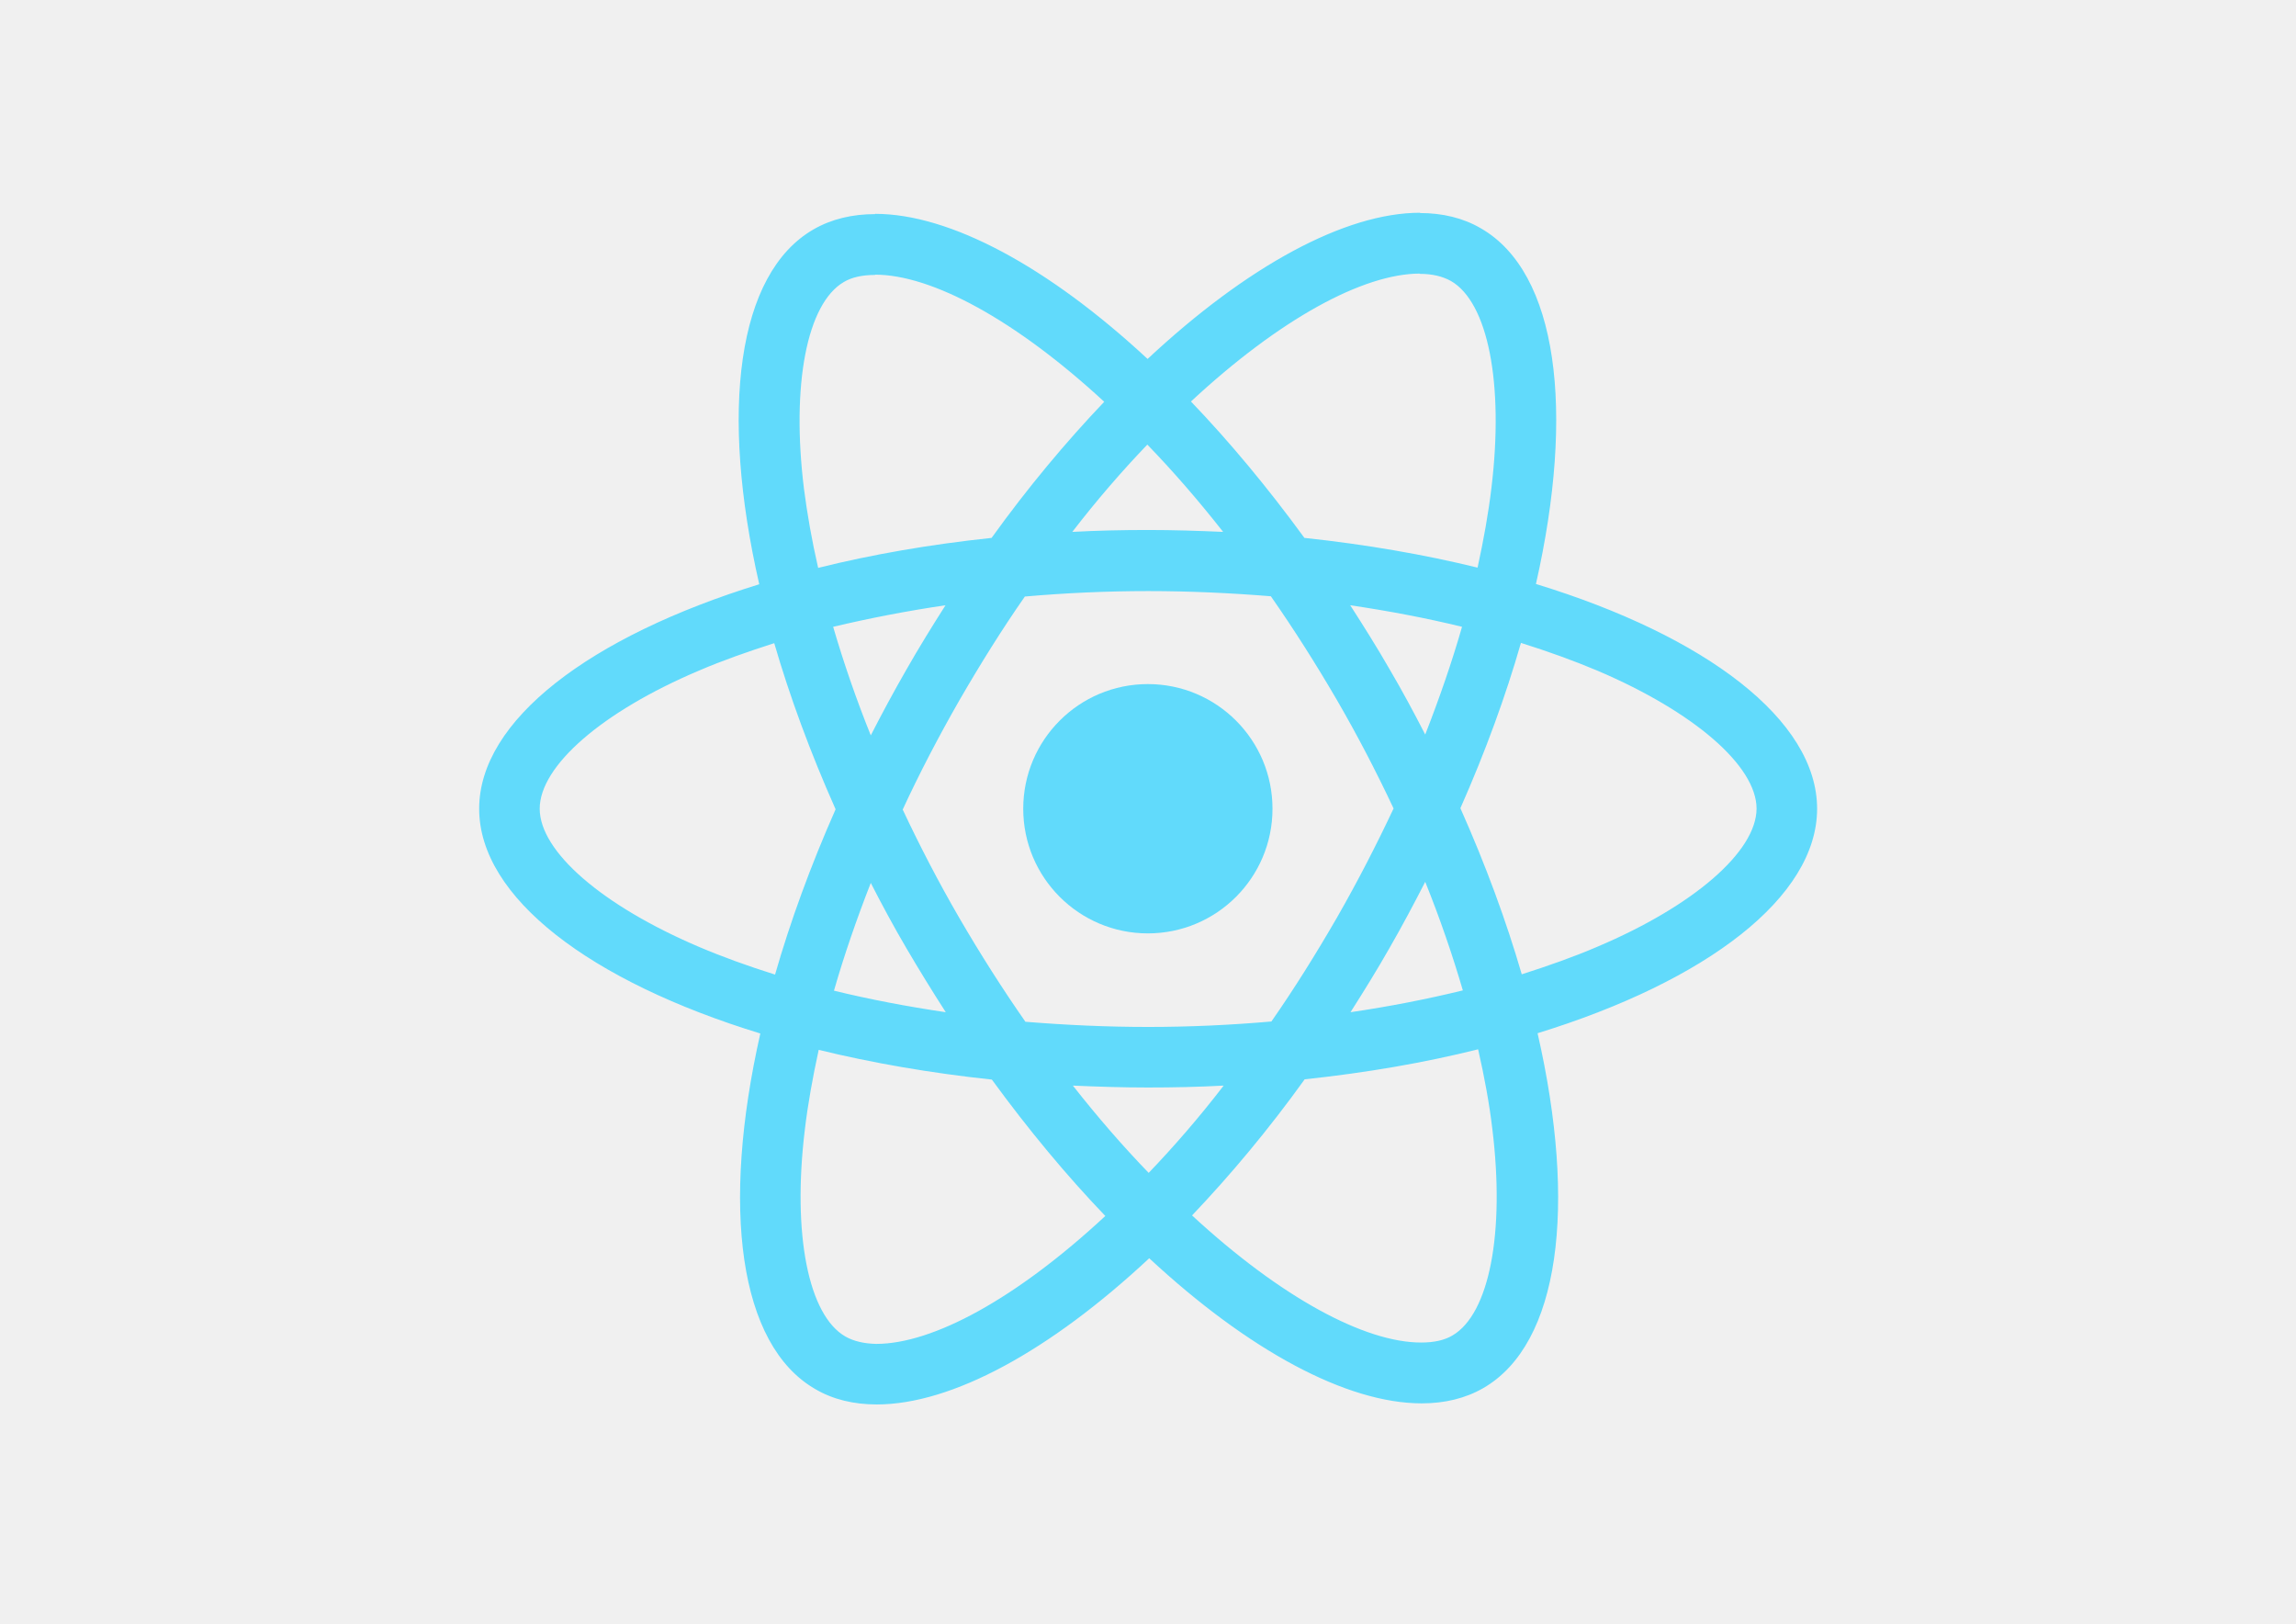
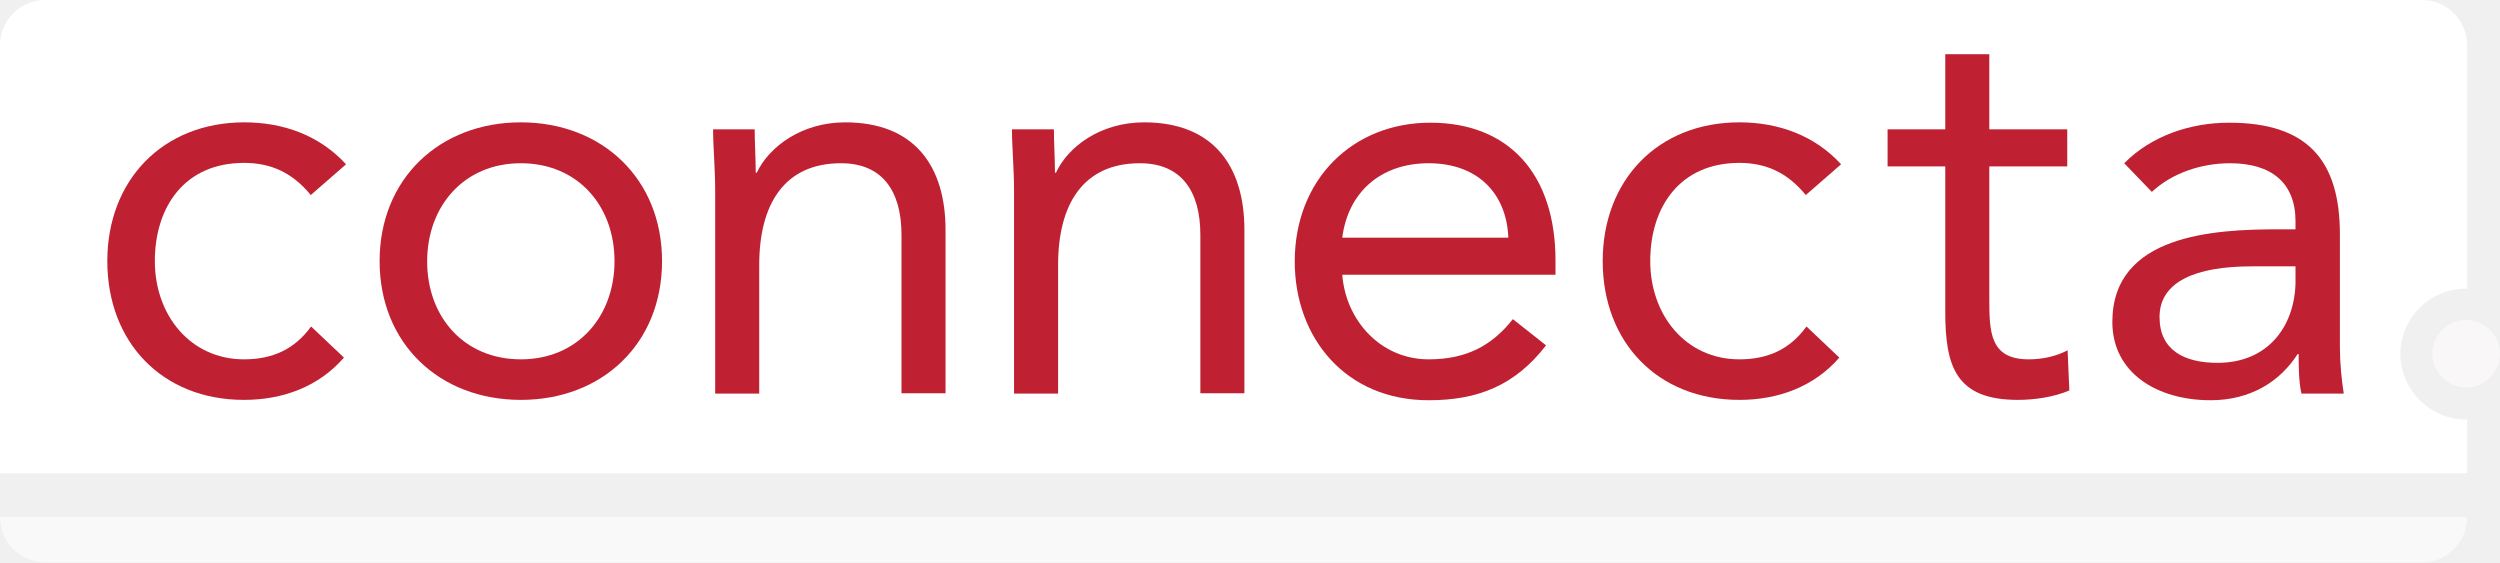
- <svg xmlns="http://www.w3.org/2000/svg" viewBox="0 0 841.9 595.3">
-   <g fill="#61DAFB">
-     <path d="M666.3 296.5c0-32.5-40.7-63.3-103.1-82.4 14.4-63.6 8-114.2-20.2-130.4-6.5-3.8-14.1-5.6-22.4-5.6v22.3c4.6 0 8.3.9 11.4 2.6 13.6 7.8 19.5 37.5 14.9 75.7-1.1 9.4-2.9 19.3-5.1 29.4-19.6-4.8-41-8.5-63.5-10.9-13.5-18.5-27.5-35.3-41.6-50 32.6-30.3 63.2-46.9 84-46.9V78c-27.5 0-63.5 19.6-99.9 53.6-36.4-33.8-72.4-53.2-99.9-53.2v22.3c20.7 0 51.4 16.5 84 46.6-14 14.7-28 31.4-41.3 49.9-22.6 2.4-44 6.1-63.6 11-2.3-10-4-19.7-5.2-29-4.7-38.2 1.1-67.9 14.6-75.8 3-1.8 6.9-2.6 11.5-2.6V78.5c-8.4 0-16 1.8-22.6 5.6-28.1 16.2-34.4 66.7-19.9 130.1-62.2 19.2-102.7 49.9-102.7 82.3 0 32.5 40.7 63.3 103.1 82.4-14.4 63.6-8 114.2 20.2 130.4 6.5 3.8 14.1 5.6 22.5 5.6 27.5 0 63.5-19.6 99.9-53.6 36.4 33.8 72.4 53.2 99.9 53.2 8.4 0 16-1.8 22.6-5.6 28.1-16.2 34.4-66.7 19.9-130.1 62-19.1 102.5-49.9 102.5-82.3zm-130.2-66.7c-3.7 12.9-8.3 26.2-13.5 39.5-4.1-8-8.4-16-13.1-24-4.6-8-9.5-15.8-14.4-23.4 14.2 2.1 27.9 4.7 41 7.9zm-45.8 106.5c-7.8 13.5-15.8 26.3-24.1 38.2-14.9 1.3-30 2-45.2 2-15.1 0-30.2-.7-45-1.9-8.3-11.9-16.4-24.6-24.2-38-7.6-13.1-14.5-26.4-20.8-39.8 6.2-13.4 13.2-26.8 20.7-39.9 7.8-13.5 15.8-26.3 24.1-38.2 14.9-1.3 30-2 45.2-2 15.1 0 30.2.7 45 1.9 8.3 11.9 16.4 24.6 24.2 38 7.6 13.1 14.5 26.4 20.8 39.8-6.3 13.4-13.2 26.8-20.7 39.9zm32.3-13c5.4 13.4 10 26.8 13.8 39.8-13.1 3.2-26.9 5.9-41.2 8 4.9-7.7 9.8-15.6 14.4-23.7 4.6-8 8.9-16.1 13-24.1zM421.2 430c-9.3-9.6-18.6-20.3-27.8-32 9 .4 18.2.7 27.5.7 9.4 0 18.7-.2 27.8-.7-9 11.7-18.3 22.4-27.5 32zm-74.4-58.9c-14.2-2.1-27.9-4.7-41-7.9 3.7-12.9 8.3-26.2 13.5-39.5 4.1 8 8.4 16 13.1 24 4.7 8 9.5 15.8 14.4 23.4zM420.7 163c9.3 9.6 18.6 20.3 27.8 32-9-.4-18.2-.7-27.5-.7-9.4 0-18.7.2-27.8.7 9-11.7 18.3-22.4 27.5-32zm-74 58.9c-4.9 7.7-9.8 15.6-14.4 23.7-4.6 8-8.9 16-13 24-5.4-13.4-10-26.8-13.8-39.8 13.1-3.1 26.9-5.8 41.2-7.9zm-90.5 125.2c-35.4-15.1-58.3-34.9-58.3-50.6 0-15.7 22.9-35.6 58.3-50.6 8.6-3.7 18-7 27.7-10.1 5.7 19.6 13.2 40 22.5 60.9-9.2 20.8-16.6 41.1-22.2 60.6-9.9-3.1-19.3-6.5-28-10.2zM310 490c-13.6-7.8-19.5-37.5-14.9-75.7 1.1-9.4 2.9-19.3 5.1-29.4 19.6 4.8 41 8.5 63.5 10.9 13.5 18.5 27.5 35.3 41.6 50-32.6 30.3-63.2 46.9-84 46.9-4.5-.1-8.3-1-11.3-2.7zm237.2-76.2c4.7 38.2-1.1 67.9-14.6 75.8-3 1.8-6.9 2.6-11.5 2.6-20.7 0-51.4-16.5-84-46.6 14-14.7 28-31.4 41.3-49.9 22.6-2.4 44-6.1 63.6-11 2.3 10.1 4.1 19.8 5.2 29.1zm38.5-66.7c-8.6 3.7-18 7-27.7 10.1-5.7-19.6-13.2-40-22.5-60.9 9.2-20.8 16.6-41.1 22.2-60.6 9.9 3.1 19.3 6.5 28.1 10.2 35.4 15.1 58.3 34.9 58.3 50.6-.1 15.7-23 35.6-58.4 50.6zM320.8 78.4z" />
-     <circle cx="420.9" cy="296.5" r="45.7" />
-     <path d="M520.5 78.1z" />
+ <svg xmlns="http://www.w3.org/2000/svg" version="1.1" id="a" x="0px" y="0px" viewBox="0 0 715.2 160.9" style="enable-background:new 0 0 715.2 160.9;" xml:space="preserve">
+   <style type="text/css">
+ 	.st0{fill:#FFFFFF;}
+ 	.st1{fill:#F9F9F9;}
+ 	.st2{fill:#BF2133;}
+ 	.st3{fill:#F9F7F7;}
+ </style>
+   <path class="st0" d="M705.8,13v69.6c-0.1,0-0.2,0-0.4,0c-10.3,0-18.7,8.4-18.7,18.7s8.6,18.7,18.7,18.7c0.1,0,0.2,0,0.4,0v15.4H0V13  C0,5.8,5.8,0,13,0h679.9C700,0,705.8,5.8,705.8,13L705.8,13z" />
+   <path class="st1" d="M705.8,147.9c0,7.2-5.8,13-13,13H13c-7.2,0-13-5.8-13-13" />
+   <g>
+     <path class="st2" d="M88.9,55.8c-5.3-6.5-11.5-9.2-19.1-9.2c-17,0-25.5,12.6-25.5,28.1s10.2,28.1,25.5,28.1   c8.2,0,14.5-2.9,19.2-9.4l9.4,8.9c-7.3,8.4-17.6,12.1-28.6,12.1c-23.4,0-39.1-16.5-39.1-39.7S46.6,35,69.9,35   C81,35,91.4,38.7,99,47L88.9,55.8L88.9,55.8z" />
+     <path class="st2" d="M149,35c23.2,0,40.4,16.1,40.4,39.7s-17.1,39.7-40.4,39.7s-40.4-16.1-40.4-39.7S125.8,35,149,35z M149,102.8   c16.3,0,26.8-12.3,26.8-28.1s-10.5-28-26.8-28S122.2,59,122.2,74.8S132.7,102.8,149,102.8z" />
+     <path class="st2" d="M204.6,54.9C204.6,48,204,42,204,37h11.9c0,4,0.3,8.2,0.3,12.4h0.3C220,42,229.3,35,241.8,35   c19.9,0,28.7,12.6,28.7,30.8v46.7h-12.6V67.2c0-12.6-5.5-20.5-17.3-20.5c-16.3,0-23.4,11.8-23.4,29.1v36.8h-12.6L204.6,54.9   L204.6,54.9z" />
+     <path class="st2" d="M290.1,54.9c0-6.9-0.6-12.9-0.6-17.9h12c0,4,0.3,8.2,0.3,12.4h0.3C305.5,42,314.8,35,327.3,35   c19.9,0,28.7,12.6,28.7,30.8v46.7h-12.6V67.2c0-12.6-5.5-20.5-17.3-20.5c-16.3,0-23.4,11.8-23.4,29.1v36.8h-12.6V54.9L290.1,54.9z" />
+     <path class="st2" d="M442.3,98.8c-8.9,11.5-19.5,15.7-33.6,15.7c-23.7,0-38.3-17.8-38.3-39.7c0-23.4,16.5-39.7,38.8-39.7   S445,49.6,445,74.6v4h-61c1,13.1,11,24.2,24.7,24.2c10.8,0,18.1-3.9,24.1-11.5L442.3,98.8L442.3,98.8z M431.5,68   c-0.5-12.8-8.9-21.3-22.8-21.3S385.6,55.2,384,68H431.5L431.5,68z" />
+     <path class="st2" d="M516.6,55.8c-5.3-6.5-11.5-9.2-19-9.2c-17,0-25.5,12.6-25.5,28.1s10.2,28.1,25.5,28.1c8.2,0,14.5-2.9,19.2-9.4   l9.4,8.9c-7.3,8.4-17.6,12.1-28.6,12.1c-23.4,0-39.1-16.5-39.1-39.7S474.3,35,497.6,35c11.1,0,21.5,3.7,29.1,12L516.6,55.8   L516.6,55.8z" />
+     <path class="st2" d="M591.4,47.6h-22.3v37.8c0,9.7,0.2,17.4,11.3,17.4c3.7,0,7.8-0.8,11.1-2.6l0.5,11.5c-4.4,1.9-10,2.7-14.7,2.7   c-17.9,0-20.8-9.7-20.8-25.3V47.6H540V37h16.5V15.5h12.6V37h22.3L591.4,47.6L591.4,47.6z" />
+     <path class="st2" d="M607.7,46.7c7.8-7.9,19-11.6,30-11.6c22.3,0,31.7,10.6,31.7,32v32.4c0,4.4,0.5,9.2,1.1,13.1h-12.1   c-0.8-3.4-0.8-8.1-0.8-11.3h-0.3c-5,7.8-13.4,13.2-24.9,13.2c-15.3,0-28.1-7.8-28.1-22.4c0-25,29.1-26.5,47.6-26.5h4.8v-2.3   c0-11-6.9-16.6-18.7-16.6c-8.1,0-16.5,2.7-22.4,8.2L607.7,46.7L607.7,46.7z M644.1,76.2c-16,0-26.3,4.4-26.3,14.5   c0,9.5,7.1,13.1,16.6,13.1c14.5,0,22-10.5,22.3-22.8v-4.8H644.1z" />
+     <path class="st3" d="M715.2,101.2c0,5.2-4.5,9.5-9.3,9.7c-0.1,0-0.2,0-0.4,0c-5,0-9.7-4.4-9.7-9.7s4.4-9.7,9.7-9.7   c0.1,0,0.2,0,0.4,0C711,91.8,715.2,96,715.2,101.2z" />
  </g>
</svg>
